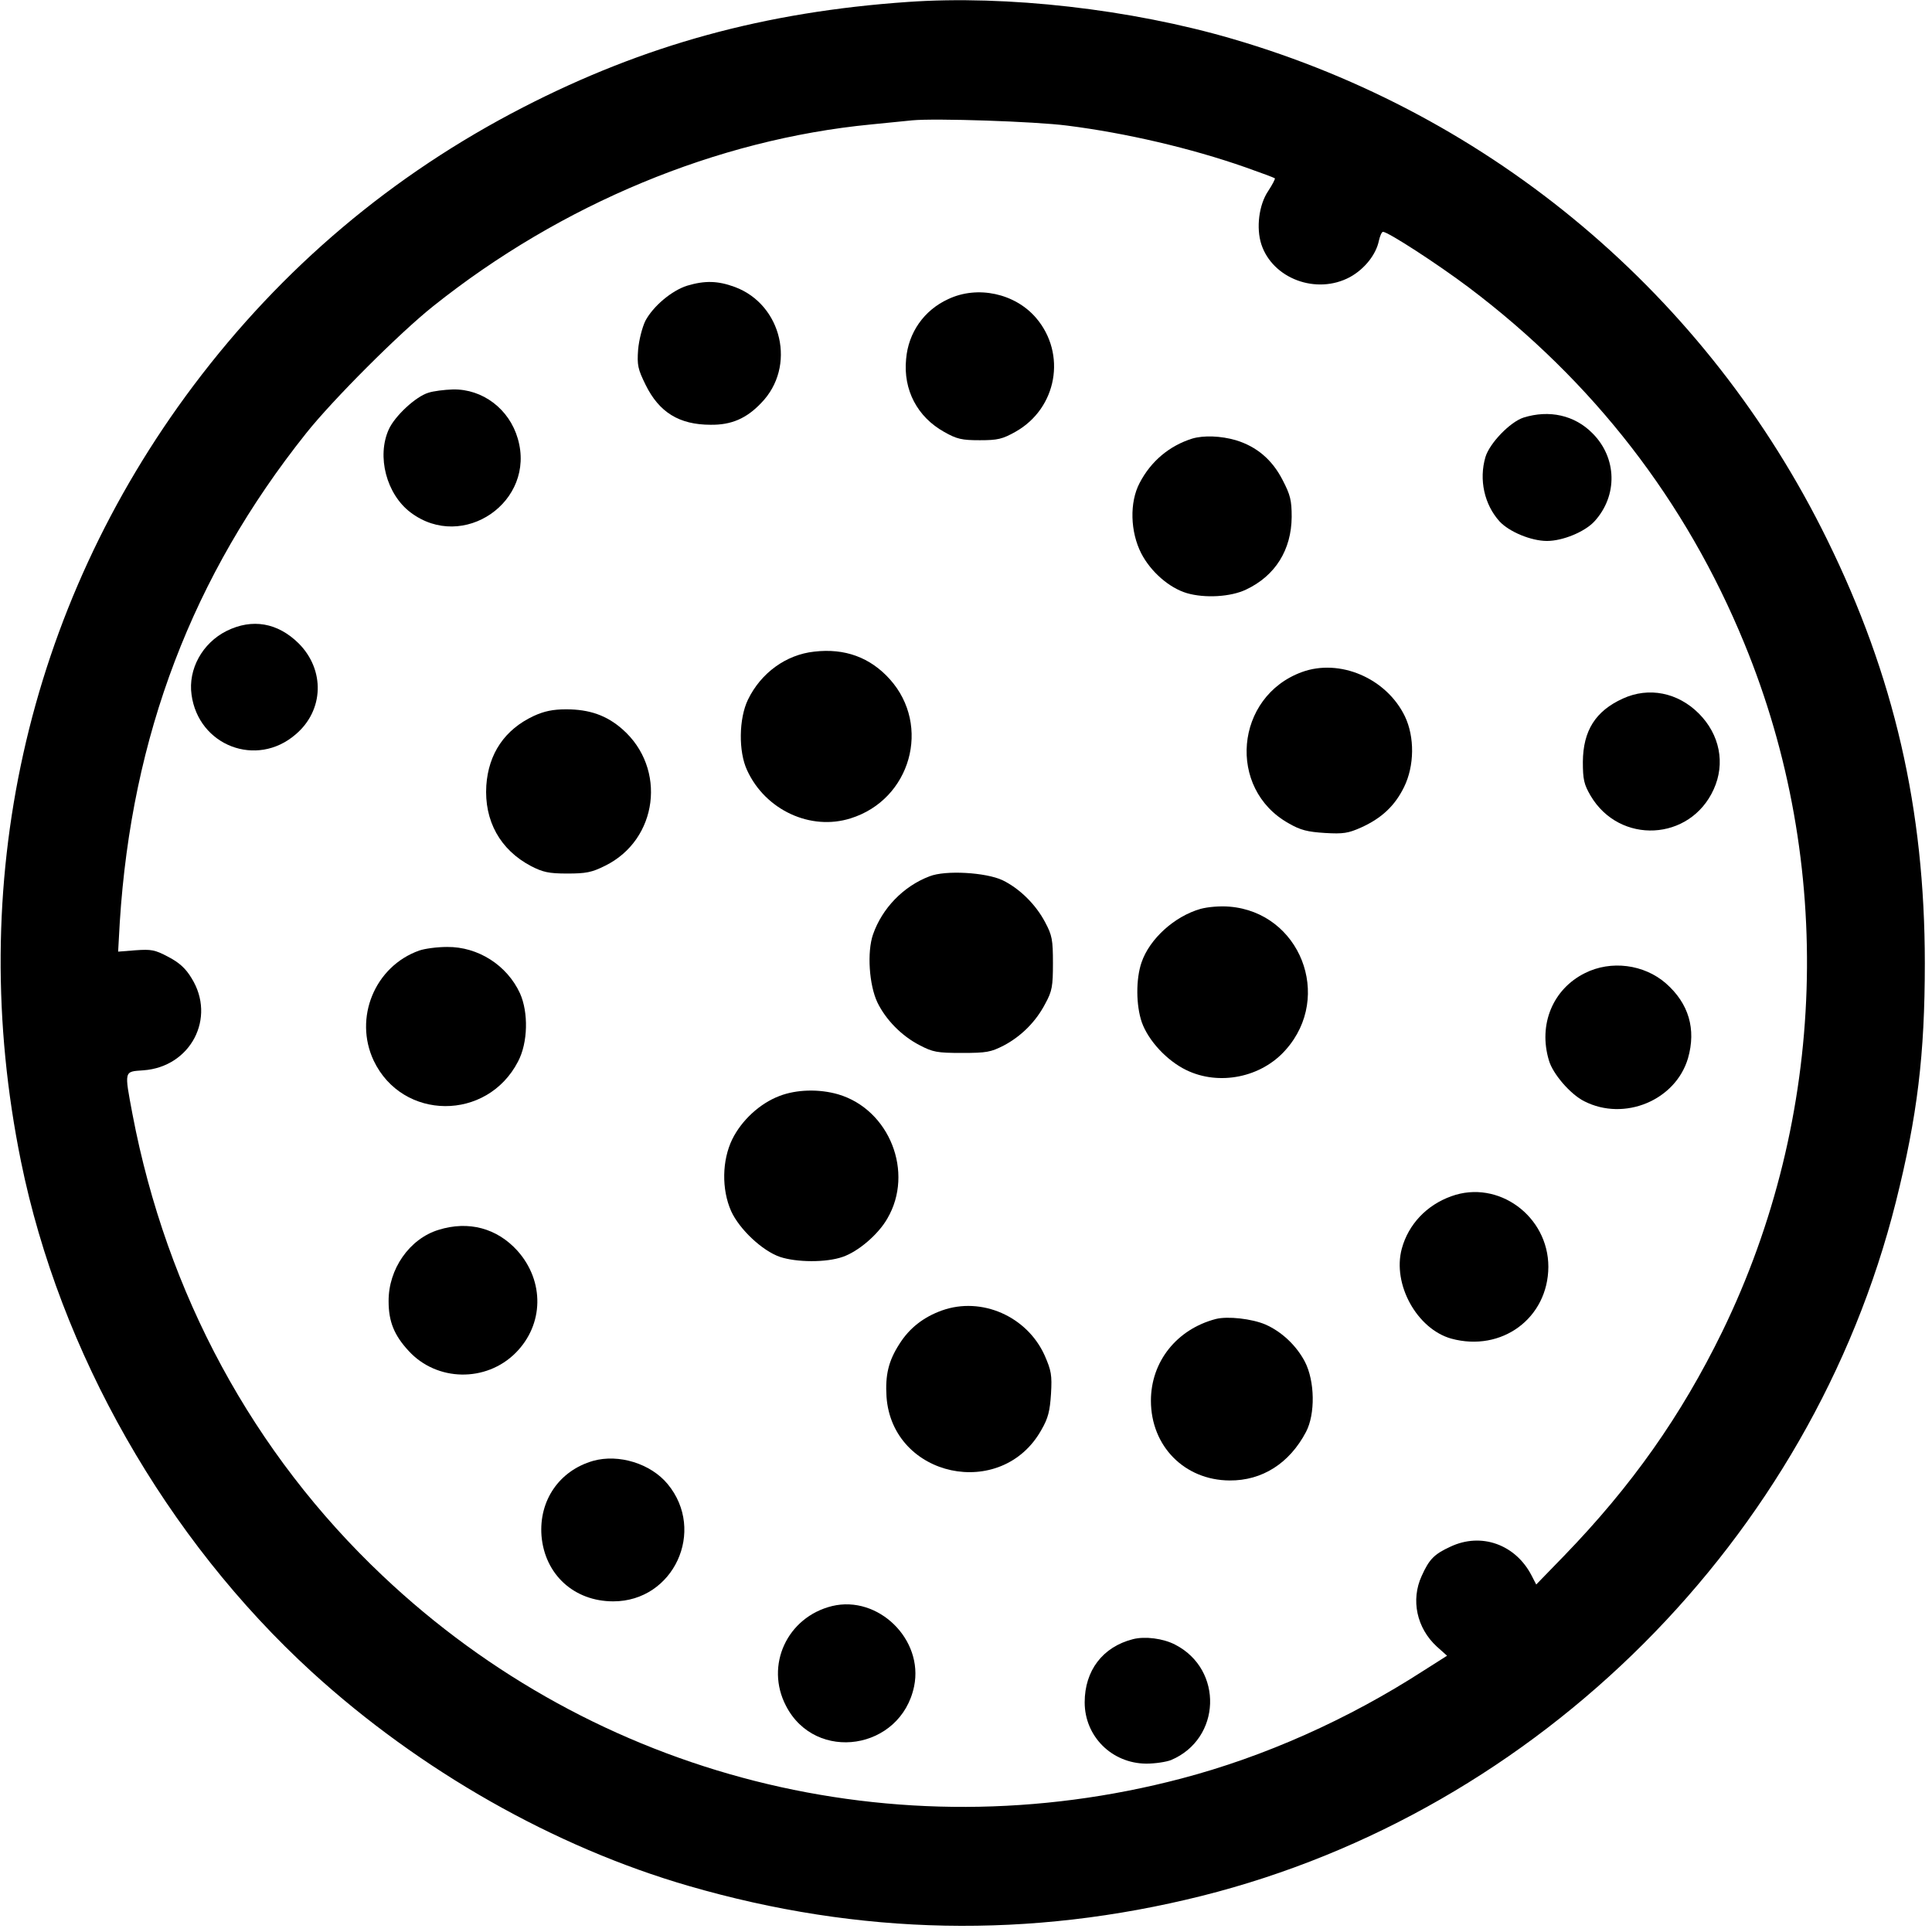
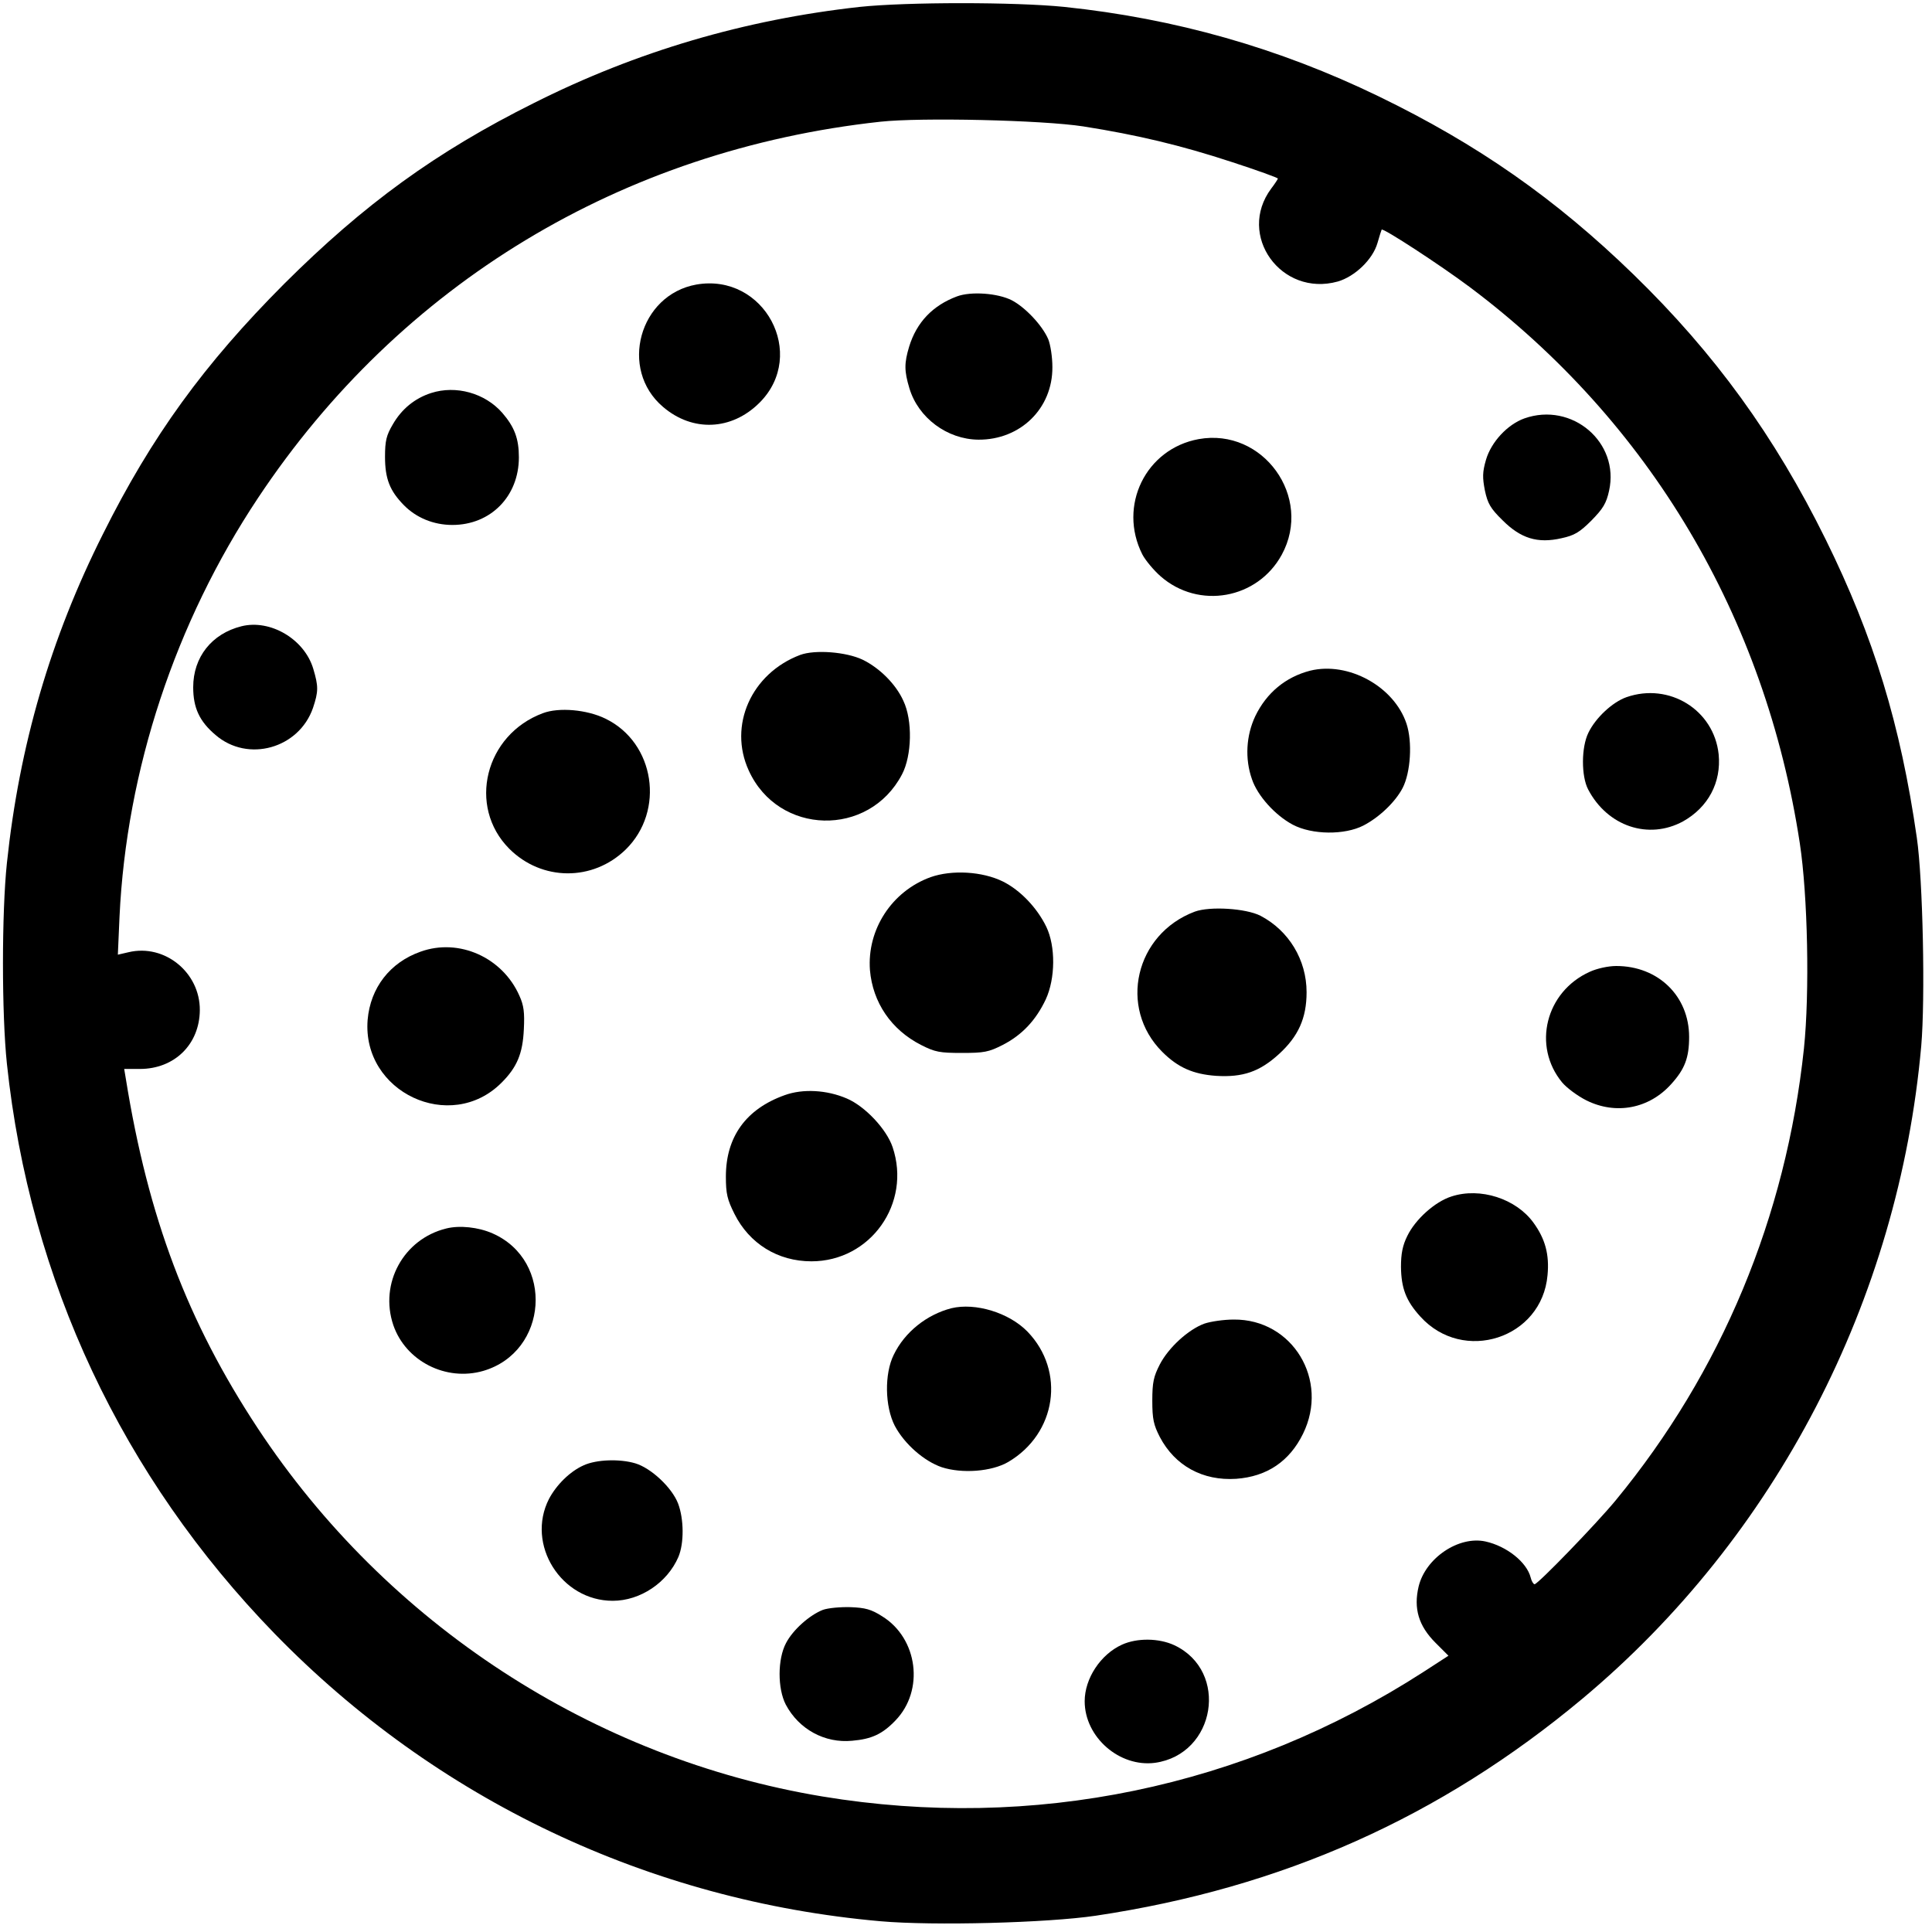
<svg xmlns="http://www.w3.org/2000/svg" version="1.0" width="700pt" height="700pt" viewBox="0 0 700 700" preserveAspectRatio="xMidYMid meet">
  <g transform="translate(0,700) scale(0.1,-0.1)" fill="#000000" stroke="none">
-     <path d="M3290 6993 c-520 -36 -956 -156 -1395 -382 -474 -244 -873 -581 -1194 -1008 -606 -807 -829 -1809 -625 -2811 141 -692 526 -1367 1054 -1850 391 -357 878 -634 1365 -775 620 -180 1237 -192 1860 -36 1222 307 2207 1292 2514 2514 78 311 105 534 105 865 0 559 -111 1041 -354 1535 -434 884 -1212 1539 -2154 1814 -369 108 -819 159 -1176 134z m576 -448 c214 -27 449 -82 646 -151 57 -20 105 -38 107 -40 2 -2 -9 -23 -24 -46 -34 -50 -44 -134 -25 -193 41 -125 200 -184 321 -119 53 29 95 82 105 132 4 17 10 32 15 32 18 0 197 -116 310 -201 451 -340 787 -773 999 -1290 329 -799 299 -1716 -80 -2494 -149 -305 -328 -559 -574 -813 l-100 -103 -17 33 c-58 112 -182 157 -294 104 -59 -27 -77 -46 -104 -106 -40 -87 -18 -189 55 -256 l37 -33 -85 -54 c-274 -177 -577 -312 -878 -391 -1034 -272 -2122 4 -2894 735 -469 443 -782 1021 -906 1672 -30 160 -31 154 39 159 172 12 265 190 175 334 -21 35 -44 56 -84 77 -49 26 -62 28 -119 24 l-63 -5 6 107 c43 675 263 1254 675 1771 97 122 339 364 461 461 464 370 1028 604 1585 658 61 6 128 13 150 15 83 8 445 -4 561 -19z" />
-     <path d="M2490 5965 c-57 -18 -124 -75 -152 -128 -11 -23 -23 -69 -26 -104 -4 -56 -1 -70 27 -127 49 -100 122 -145 236 -145 75 -1 130 23 183 79 128 131 76 356 -95 420 -62 23 -109 24 -173 5z" />
-     <path d="M3435 5916 c-87 -40 -144 -121 -152 -217 -11 -112 41 -210 138 -264 46 -26 64 -30 129 -30 65 0 82 4 130 31 150 85 185 282 74 412 -76 89 -212 119 -319 68z" />
-     <path d="M1552 5577 c-46 -14 -121 -84 -143 -132 -45 -98 -9 -236 79 -302 190 -143 455 40 388 268 -31 107 -127 180 -235 178 -31 -1 -71 -6 -89 -12z" />
-     <path d="M5520 5487 c-49 -16 -123 -93 -138 -143 -24 -82 -4 -172 51 -233 35 -38 115 -71 172 -71 57 0 137 33 172 71 85 93 82 230 -7 319 -65 66 -157 86 -250 57z" />
-     <path d="M4320 5411 c-83 -26 -150 -82 -191 -161 -37 -70 -34 -177 6 -255 34 -66 101 -125 165 -144 65 -19 159 -14 215 13 106 50 164 144 165 263 0 61 -5 80 -33 134 -38 74 -94 121 -169 144 -55 16 -117 18 -158 6z" />
-     <path d="M821 4714 c-88 -44 -140 -139 -127 -231 25 -185 236 -266 377 -144 103 87 107 234 11 330 -76 75 -168 91 -261 45z" />
-     <path d="M2950 4639 c-102 -11 -193 -77 -240 -174 -33 -68 -35 -188 -3 -256 66 -144 230 -220 375 -174 218 68 293 336 142 504 -71 79 -163 113 -274 100z" />
-     <path d="M4717 4565 c-243 -89 -272 -423 -48 -548 43 -25 69 -31 131 -35 67 -4 85 -1 132 20 75 34 122 79 155 146 38 77 39 182 3 257 -67 138 -236 210 -373 160z" />
-     <path d="M5880 4469 c-99 -45 -144 -116 -145 -229 0 -64 4 -82 28 -123 105 -178 361 -165 446 23 43 94 22 199 -54 275 -76 76 -181 97 -275 54z" />
-     <path d="M1934 4406 c-105 -49 -164 -136 -172 -252 -8 -128 50 -233 162 -292 43 -22 64 -27 131 -27 68 0 89 4 137 28 192 94 225 353 63 495 -57 50 -119 72 -204 72 -48 0 -80 -7 -117 -24z" />
-     <path d="M3368 3825 c-95 -36 -172 -116 -205 -211 -22 -64 -14 -183 16 -246 30 -62 87 -121 153 -155 48 -25 63 -28 153 -28 90 0 105 3 152 27 64 34 117 87 151 153 24 44 27 62 27 145 0 85 -3 101 -28 148 -34 65 -93 123 -155 153 -60 28 -206 37 -264 14z" />
-     <path d="M4350 3707 c-95 -27 -185 -109 -214 -194 -21 -61 -20 -156 1 -217 24 -67 91 -139 161 -173 119 -58 273 -27 361 74 171 193 51 497 -204 518 -35 3 -79 -1 -105 -8z" />
-     <path d="M1519 3556 c-161 -57 -238 -244 -165 -399 104 -218 411 -220 523 -3 36 68 38 178 7 247 -47 102 -152 169 -264 168 -36 0 -81 -6 -101 -13z" />
-     <path d="M5742 3474 c-116 -58 -169 -186 -130 -316 14 -49 78 -123 128 -148 145 -74 331 3 376 156 30 105 3 198 -80 271 -79 69 -199 85 -294 37z" />
-     <path d="M2824 3029 c-71 -27 -137 -88 -171 -157 -37 -76 -39 -181 -4 -260 30 -66 113 -144 177 -166 60 -20 167 -21 227 0 56 19 129 81 162 139 98 167 8 395 -178 450 -69 20 -151 18 -213 -6z" />
-     <path d="M5259 2666 c-90 -32 -156 -102 -180 -190 -35 -129 55 -291 179 -326 183 -50 351 74 352 260 0 184 -182 317 -351 256z" />
-     <path d="M1589 2544 c-105 -32 -182 -142 -181 -259 0 -73 20 -123 73 -180 102 -111 280 -114 387 -7 103 103 105 260 7 370 -74 82 -177 110 -286 76z" />
-     <path d="M3413 2252 c-67 -24 -118 -64 -154 -121 -40 -62 -52 -113 -47 -192 21 -292 417 -377 561 -120 25 43 31 69 35 131 4 68 1 84 -23 139 -64 142 -229 214 -372 163z" />
-     <path d="M4405 2221 c-141 -37 -235 -154 -235 -296 0 -165 122 -288 285 -289 118 -1 217 62 277 176 34 65 32 184 -4 254 -31 59 -84 109 -143 135 -49 21 -137 31 -180 20z" />
-     <path d="M2149 1707 c-122 -35 -197 -143 -187 -272 12 -140 118 -237 260 -237 219 0 337 256 197 425 -61 74 -177 110 -270 84z" />
-     <path d="M3015 1181 c-163 -40 -244 -215 -167 -362 107 -207 416 -160 464 71 35 170 -130 331 -297 291z" />
-     <path d="M4105 1061 c-110 -28 -175 -114 -175 -229 0 -123 98 -221 223 -222 32 0 72 6 90 13 182 77 190 328 15 418 -44 23 -110 31 -153 20z" />
+     <path d="M3115 6975 c-416 -46 -808 -161 -1180 -348 -355 -177 -616 -367 -906 -656 -289 -290 -479 -551 -656 -906 -190 -378 -303 -766 -348 -1192 -19 -180 -19 -547 0 -727 83 -785 418 -1497 970 -2065 585 -601 1357 -968 2195 -1042 192 -17 605 -6 780 20 676 101 1249 357 1763 786 701 586 1146 1444 1228 2365 15 173 6 604 -16 755 -59 410 -156 727 -330 1080 -185 375 -402 674 -696 960 -283 275 -565 472 -924 646 -361 175 -737 282 -1139 324 -178 18 -570 18 -741 0z m810 -433 c196 -31 352 -68 538 -129 92 -30 167 -57 167 -60 0 -2 -11 -19 -24 -36 -126 -169 36 -394 241 -337 62 18 127 80 144 140 7 25 14 46 15 48 5 7 212 -128 319 -208 652 -489 1071 -1195 1196 -2015 29 -190 36 -542 15 -744 -65 -611 -299 -1172 -682 -1637 -71 -86 -282 -304 -294 -304 -4 0 -11 11 -14 24 -14 56 -87 114 -164 131 -97 21 -217 -60 -242 -163 -19 -80 0 -143 61 -204 l47 -47 -91 -59 c-650 -419 -1415 -577 -2177 -451 -831 138 -1578 625 -2046 1334 -255 387 -397 763 -478 1266 l-6 36 57 0 c125 0 216 89 217 213 1 136 -127 241 -258 210 l-39 -9 6 137 c25 532 202 1067 502 1518 515 775 1318 1261 2255 1363 147 16 586 6 735 -17z" />
+     <path d="M2523 5969 c-207 -37 -281 -307 -121 -443 107 -92 249 -86 350 15 175 175 17 471 -229 428z" />
+     <path d="M3467 5926 c-88 -33 -146 -94 -173 -182 -18 -60 -18 -88 1 -151 32 -107 137 -185 250 -186 152 -1 269 113 268 263 0 37 -7 81 -15 101 -22 51 -84 116 -132 141 -51 26 -148 33 -199 14z" />
+     <path d="M1562 5576 c-59 -19 -107 -58 -139 -114 -23 -39 -28 -59 -28 -117 0 -79 17 -123 68 -175 45 -46 108 -72 176 -72 139 0 241 104 241 245 0 68 -16 110 -60 161 -63 72 -168 101 -258 72z" />
+     <path d="M5523 5484 c-61 -22 -120 -85 -139 -150 -13 -45 -13 -64 -4 -111 10 -47 20 -65 64 -108 66 -66 127 -85 214 -65 46 10 65 21 108 64 42 43 54 62 64 108 39 175 -134 323 -307 262z" />
+     <path d="M4343 5409 c-192 -35 -293 -242 -204 -418 11 -21 41 -57 66 -79 138 -121 351 -83 439 78 114 209 -68 461 -301 419z" />
+     <path d="M875 4731 c-108 -27 -175 -112 -175 -221 0 -75 23 -124 81 -173 117 -101 302 -49 353 98 20 60 20 78 1 142 -32 107 -155 180 -260 154z" />
+     <path d="M2899 4627 c-177 -67 -261 -256 -186 -419 107 -235 435 -243 555 -14 36 68 39 196 5 267 -27 60 -86 119 -148 149 -59 28 -172 37 -226 17z" />
+     <path d="M4747 4570 c-89 -23 -158 -80 -199 -165 -33 -70 -38 -154 -12 -228 20 -60 84 -131 148 -165 70 -37 188 -38 256 -3 58 30 116 86 142 136 29 56 36 167 14 233 -45 135 -211 226 -349 192z" />
+     <path d="M5893 4474 c-51 -18 -112 -75 -138 -129 -26 -53 -26 -157 -1 -205 70 -134 219 -184 344 -116 91 51 139 141 129 243 -17 161 -179 261 -334 207z" />
+     <path d="M1967 4416 c-210 -78 -274 -338 -122 -491 118 -118 303 -119 422 -3 143 140 106 387 -73 474 -67 33 -169 42 -227 20z" />
+     <path d="M3372 3822 c-141 -51 -231 -190 -220 -337 10 -117 77 -216 185 -271 51 -26 68 -29 148 -29 80 0 97 3 148 29 70 36 120 89 156 165 35 76 36 192 2 263 -34 70 -95 133 -157 164 -75 37 -185 43 -262 16z" />
+     <path d="M4329 3697 c-216 -81 -278 -348 -118 -508 57 -57 112 -81 195 -87 97 -6 158 15 228 79 70 64 100 130 100 224 0 117 -64 223 -167 277 -53 27 -183 35 -238 15z" />
+     <path d="M1524 3552 c-111 -39 -182 -131 -192 -247 -21 -262 300 -413 485 -228 56 56 77 105 81 194 3 60 0 86 -16 121 -61 139 -219 210 -358 160z" />
+     <path d="M5760 3479 c-160 -72 -209 -269 -100 -401 17 -20 56 -49 88 -65 107 -53 227 -30 307 59 49 54 65 95 65 171 0 148 -112 257 -264 257 -29 0 -70 -9 -96 -21z" />
+     <path d="M2843 3032 c-140 -50 -213 -151 -213 -295 0 -62 5 -83 31 -135 54 -108 157 -172 279 -172 214 0 363 210 294 414 -22 65 -100 148 -166 176 -72 31 -159 36 -225 12z" />
+     <path d="M5259 2665 c-60 -19 -131 -83 -160 -143 -17 -34 -23 -64 -23 -112 1 -77 18 -123 70 -180 155 -172 441 -80 461 150 7 74 -8 131 -51 190 -63 87 -193 129 -297 95z" />
+     <path d="M1617 2549 c-155 -38 -243 -199 -192 -350 45 -131 191 -205 326 -166 235 69 258 399 34 498 -52 23 -120 30 -168 18z" />
+     <path d="M3447 2260 c-89 -23 -169 -86 -209 -169 -34 -69 -32 -187 4 -257 35 -66 106 -128 170 -150 74 -24 181 -16 241 19 175 103 208 329 70 472 -67 69 -189 106 -276 85z" />
+     <path d="M4363 2204 c-57 -21 -129 -86 -161 -148 -22 -43 -27 -64 -27 -131 0 -67 5 -88 27 -131 55 -105 156 -160 277 -152 111 8 193 63 242 163 96 195 -38 416 -251 414 -36 0 -84 -7 -107 -15z" />
+     <path d="M2115 1691 c-50 -22 -99 -71 -126 -122 -84 -165 44 -369 231 -369 100 0 198 66 238 159 21 50 20 137 -1 193 -22 58 -98 129 -155 146 -57 17 -141 14 -187 -7z" />
+     <path d="M2981 1167 c-48 -19 -108 -72 -133 -120 -31 -58 -31 -165 -1 -223 47 -89 141 -141 241 -131 70 6 109 24 156 73 106 109 82 298 -48 378 -39 25 -61 31 -115 33 -36 1 -81 -3 -100 -10z" />
+     <path d="M4065 1041 c-77 -35 -135 -122 -135 -205 0 -130 126 -240 255 -223 220 31 269 332 70 426 -56 26 -135 27 -190 2z" />
  </g>
</svg>
